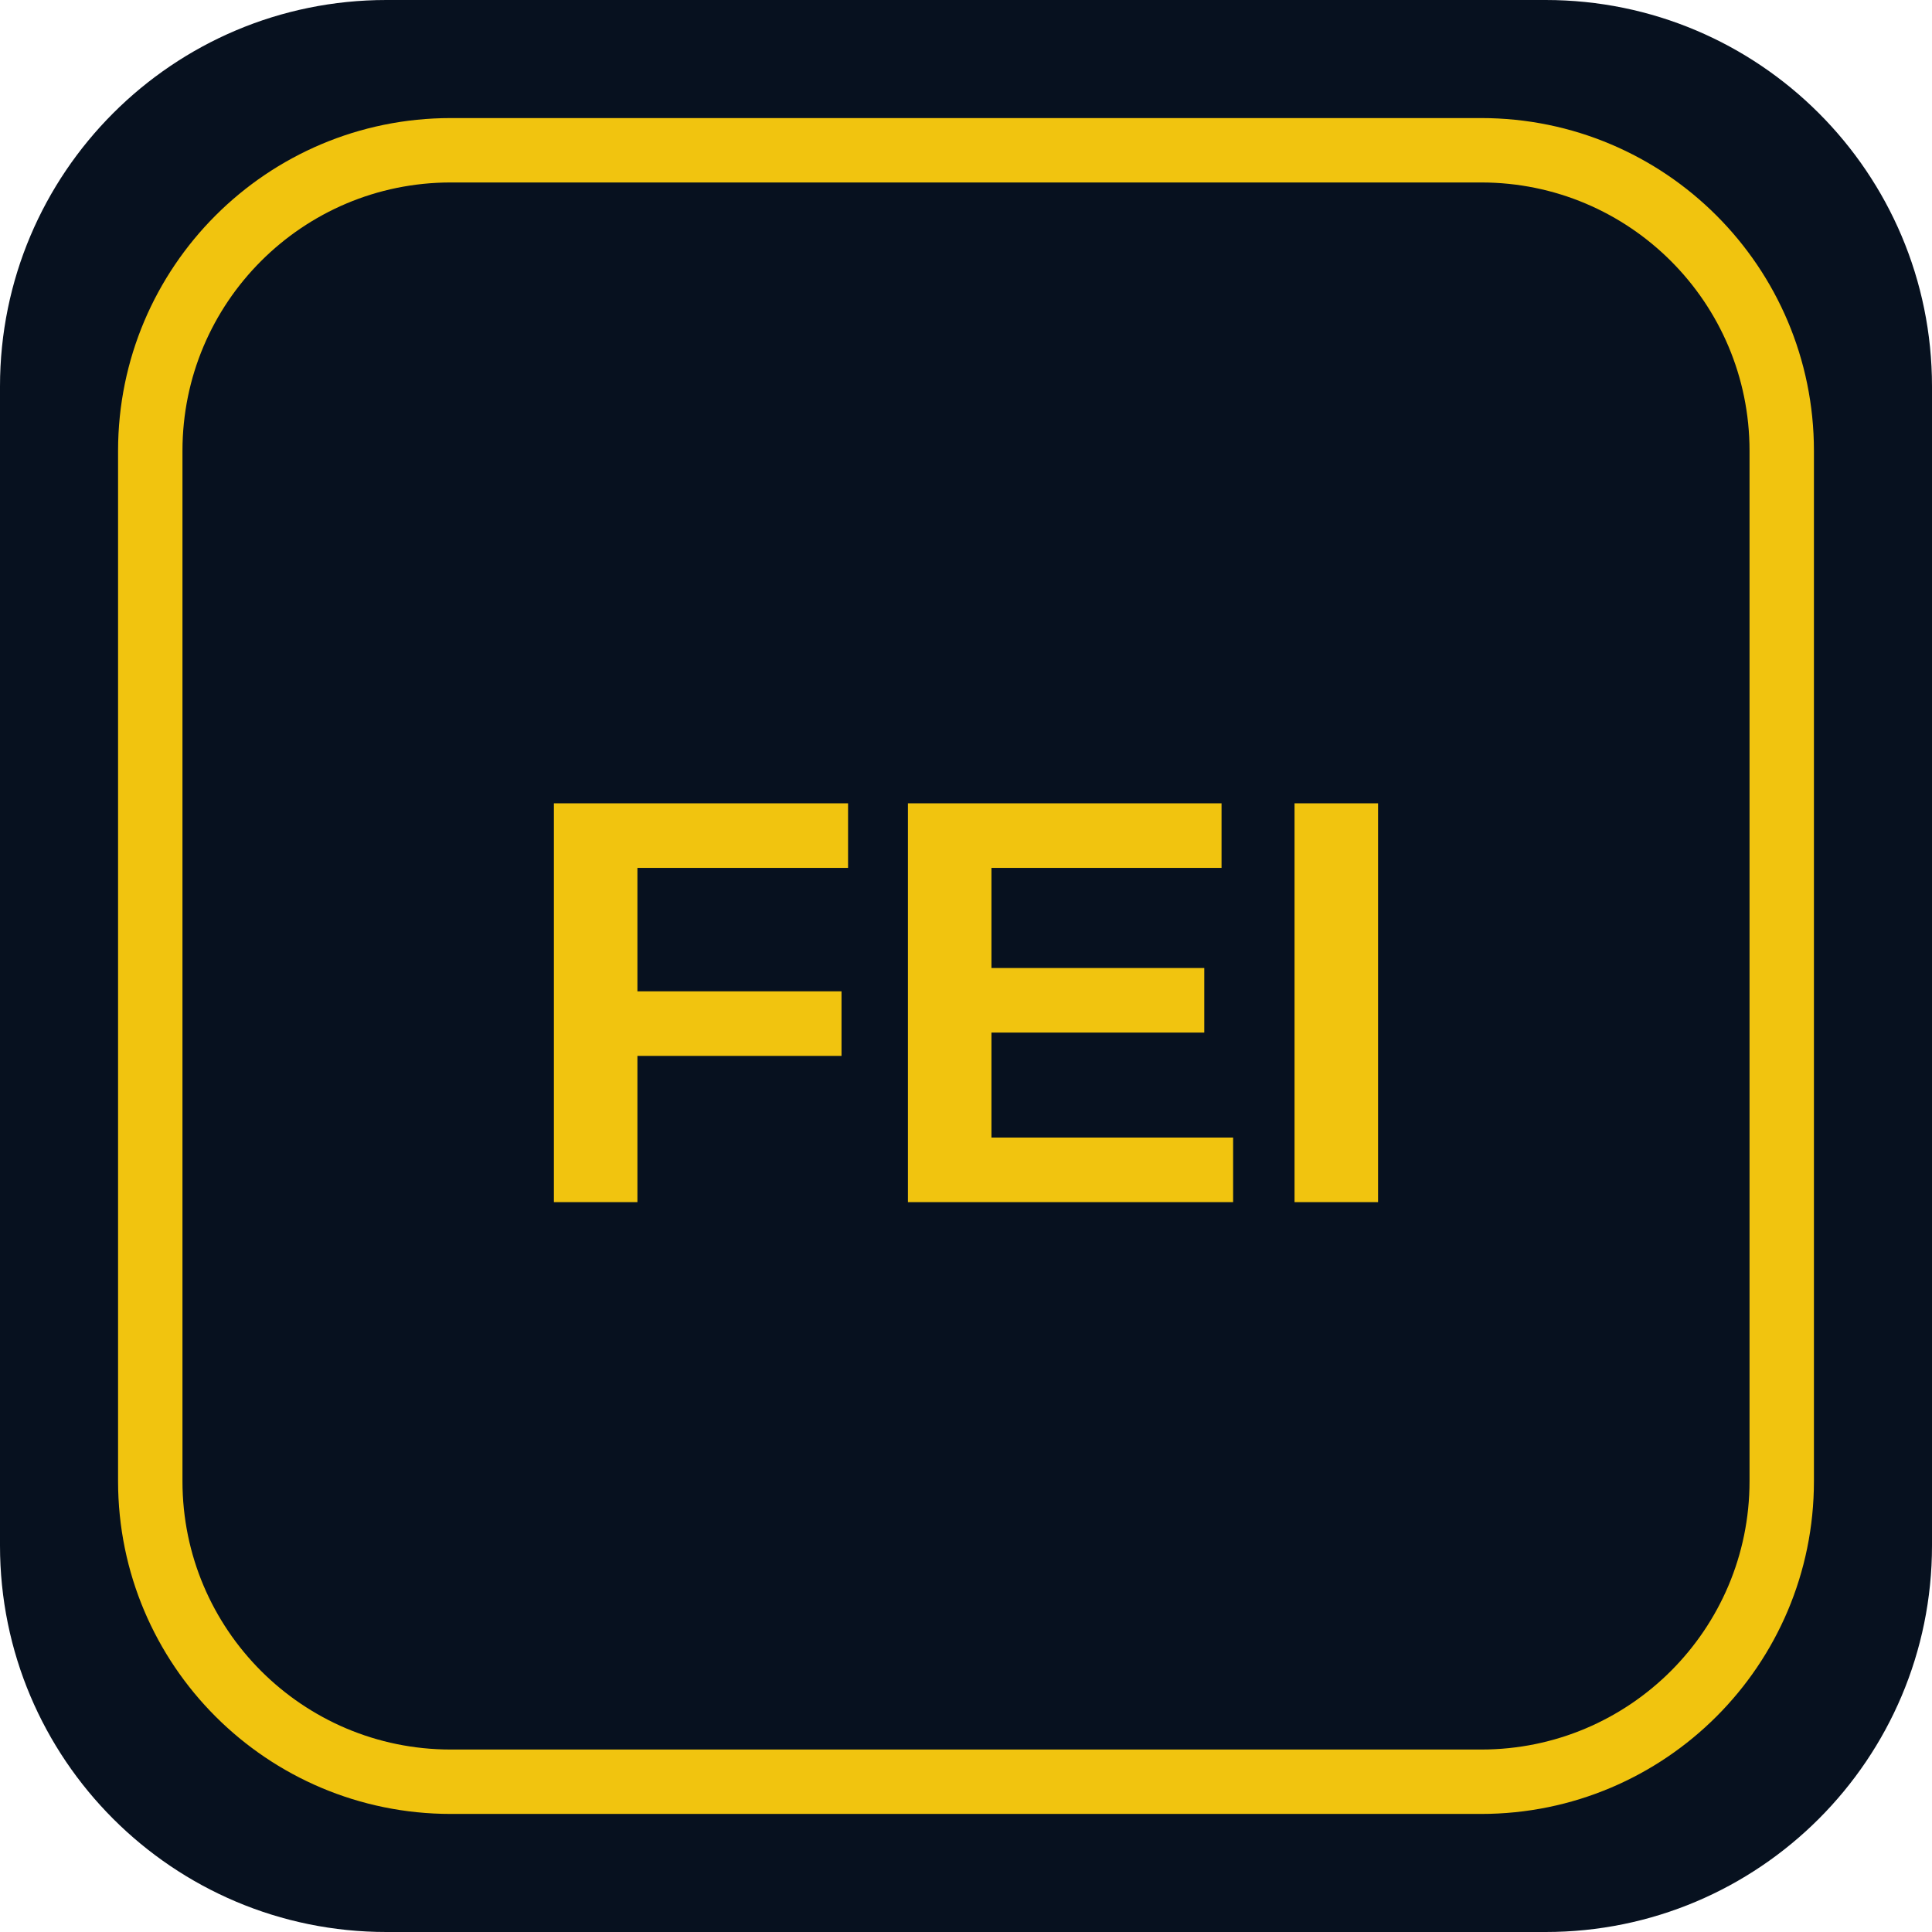
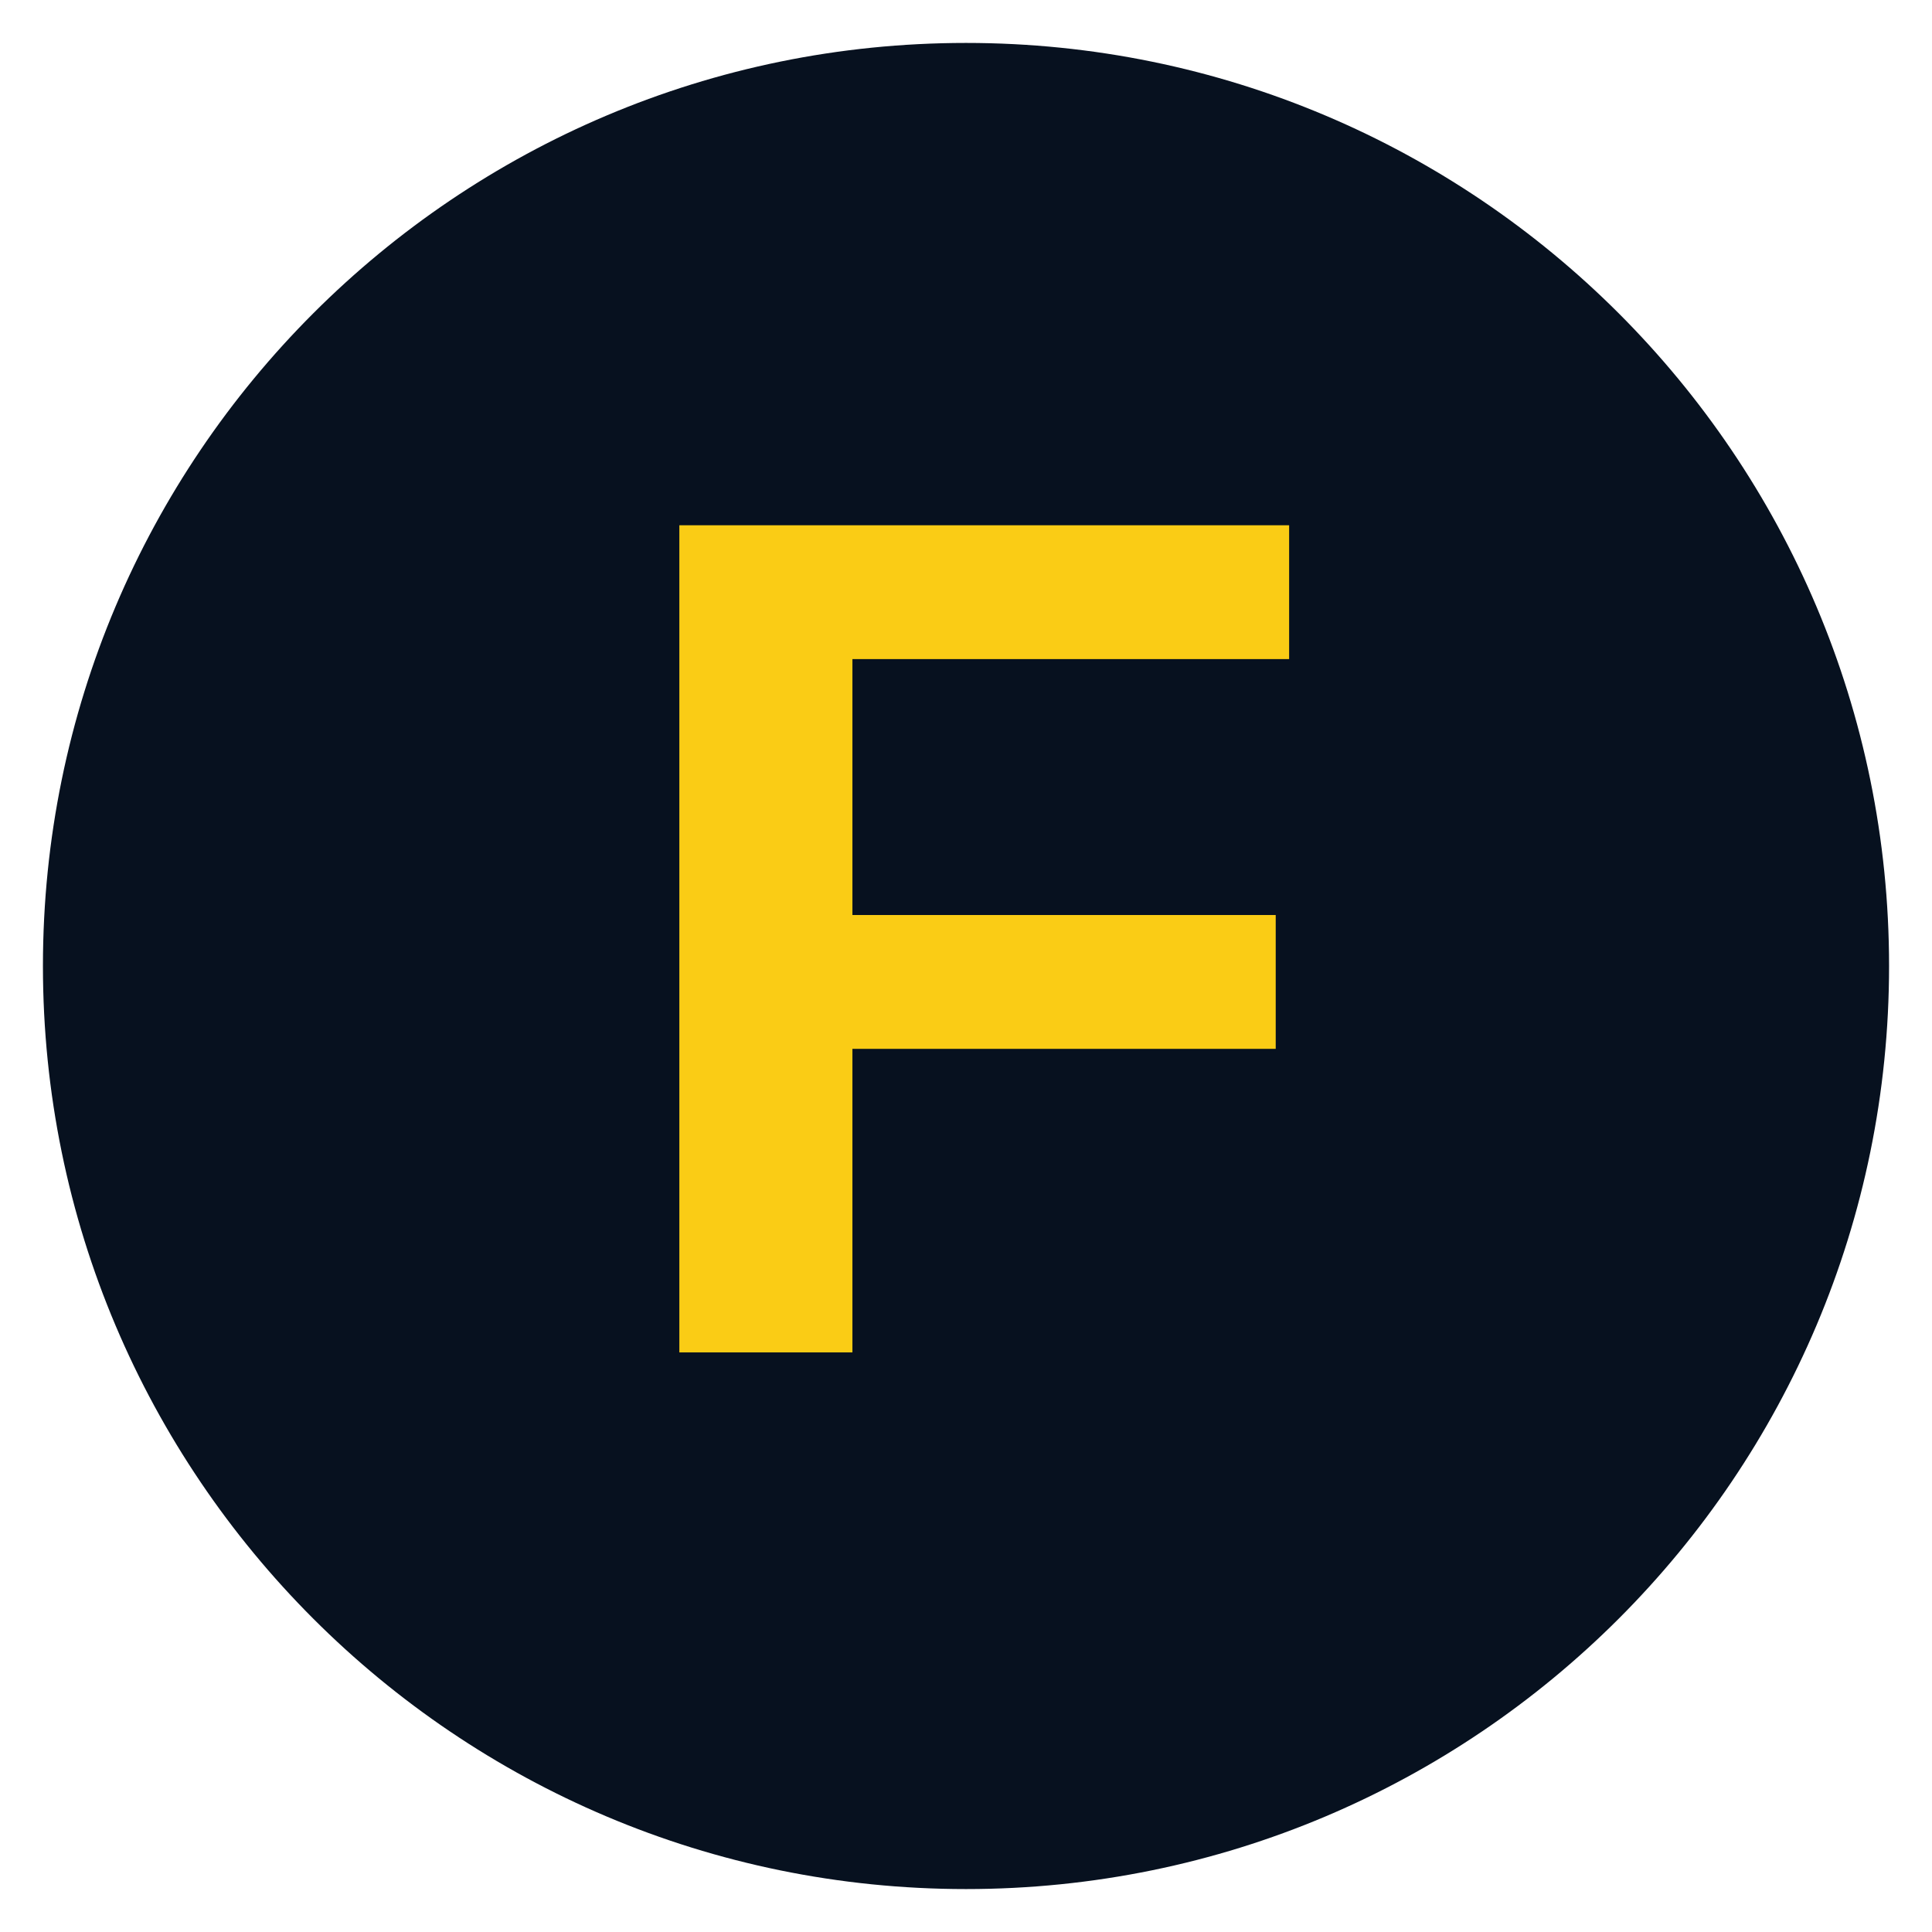
<svg xmlns="http://www.w3.org/2000/svg" width="180" height="180" viewBox="0 0 180 180">
-   <rect width="180" height="180" rx="36" fill="#07111F" />
-   <rect x="14" y="14" width="152" height="152" rx="28" fill="none" stroke="#F1C40F" stroke-width="6" />
-   <text x="90" y="112" text-anchor="middle" font-family="Arial, Helvetica, sans-serif" font-size="54" font-weight="800" fill="#F1C40F">FEI</text>
+   <circle cx="90" cy="90" r="86" fill="#07111F" />
+   <text x="90" y="126" text-anchor="middle" font-family="Arial Black, Arial, Helvetica, sans-serif" font-size="112" font-weight="900" letter-spacing="-6" fill="#FACC15">F</text>
</svg>
